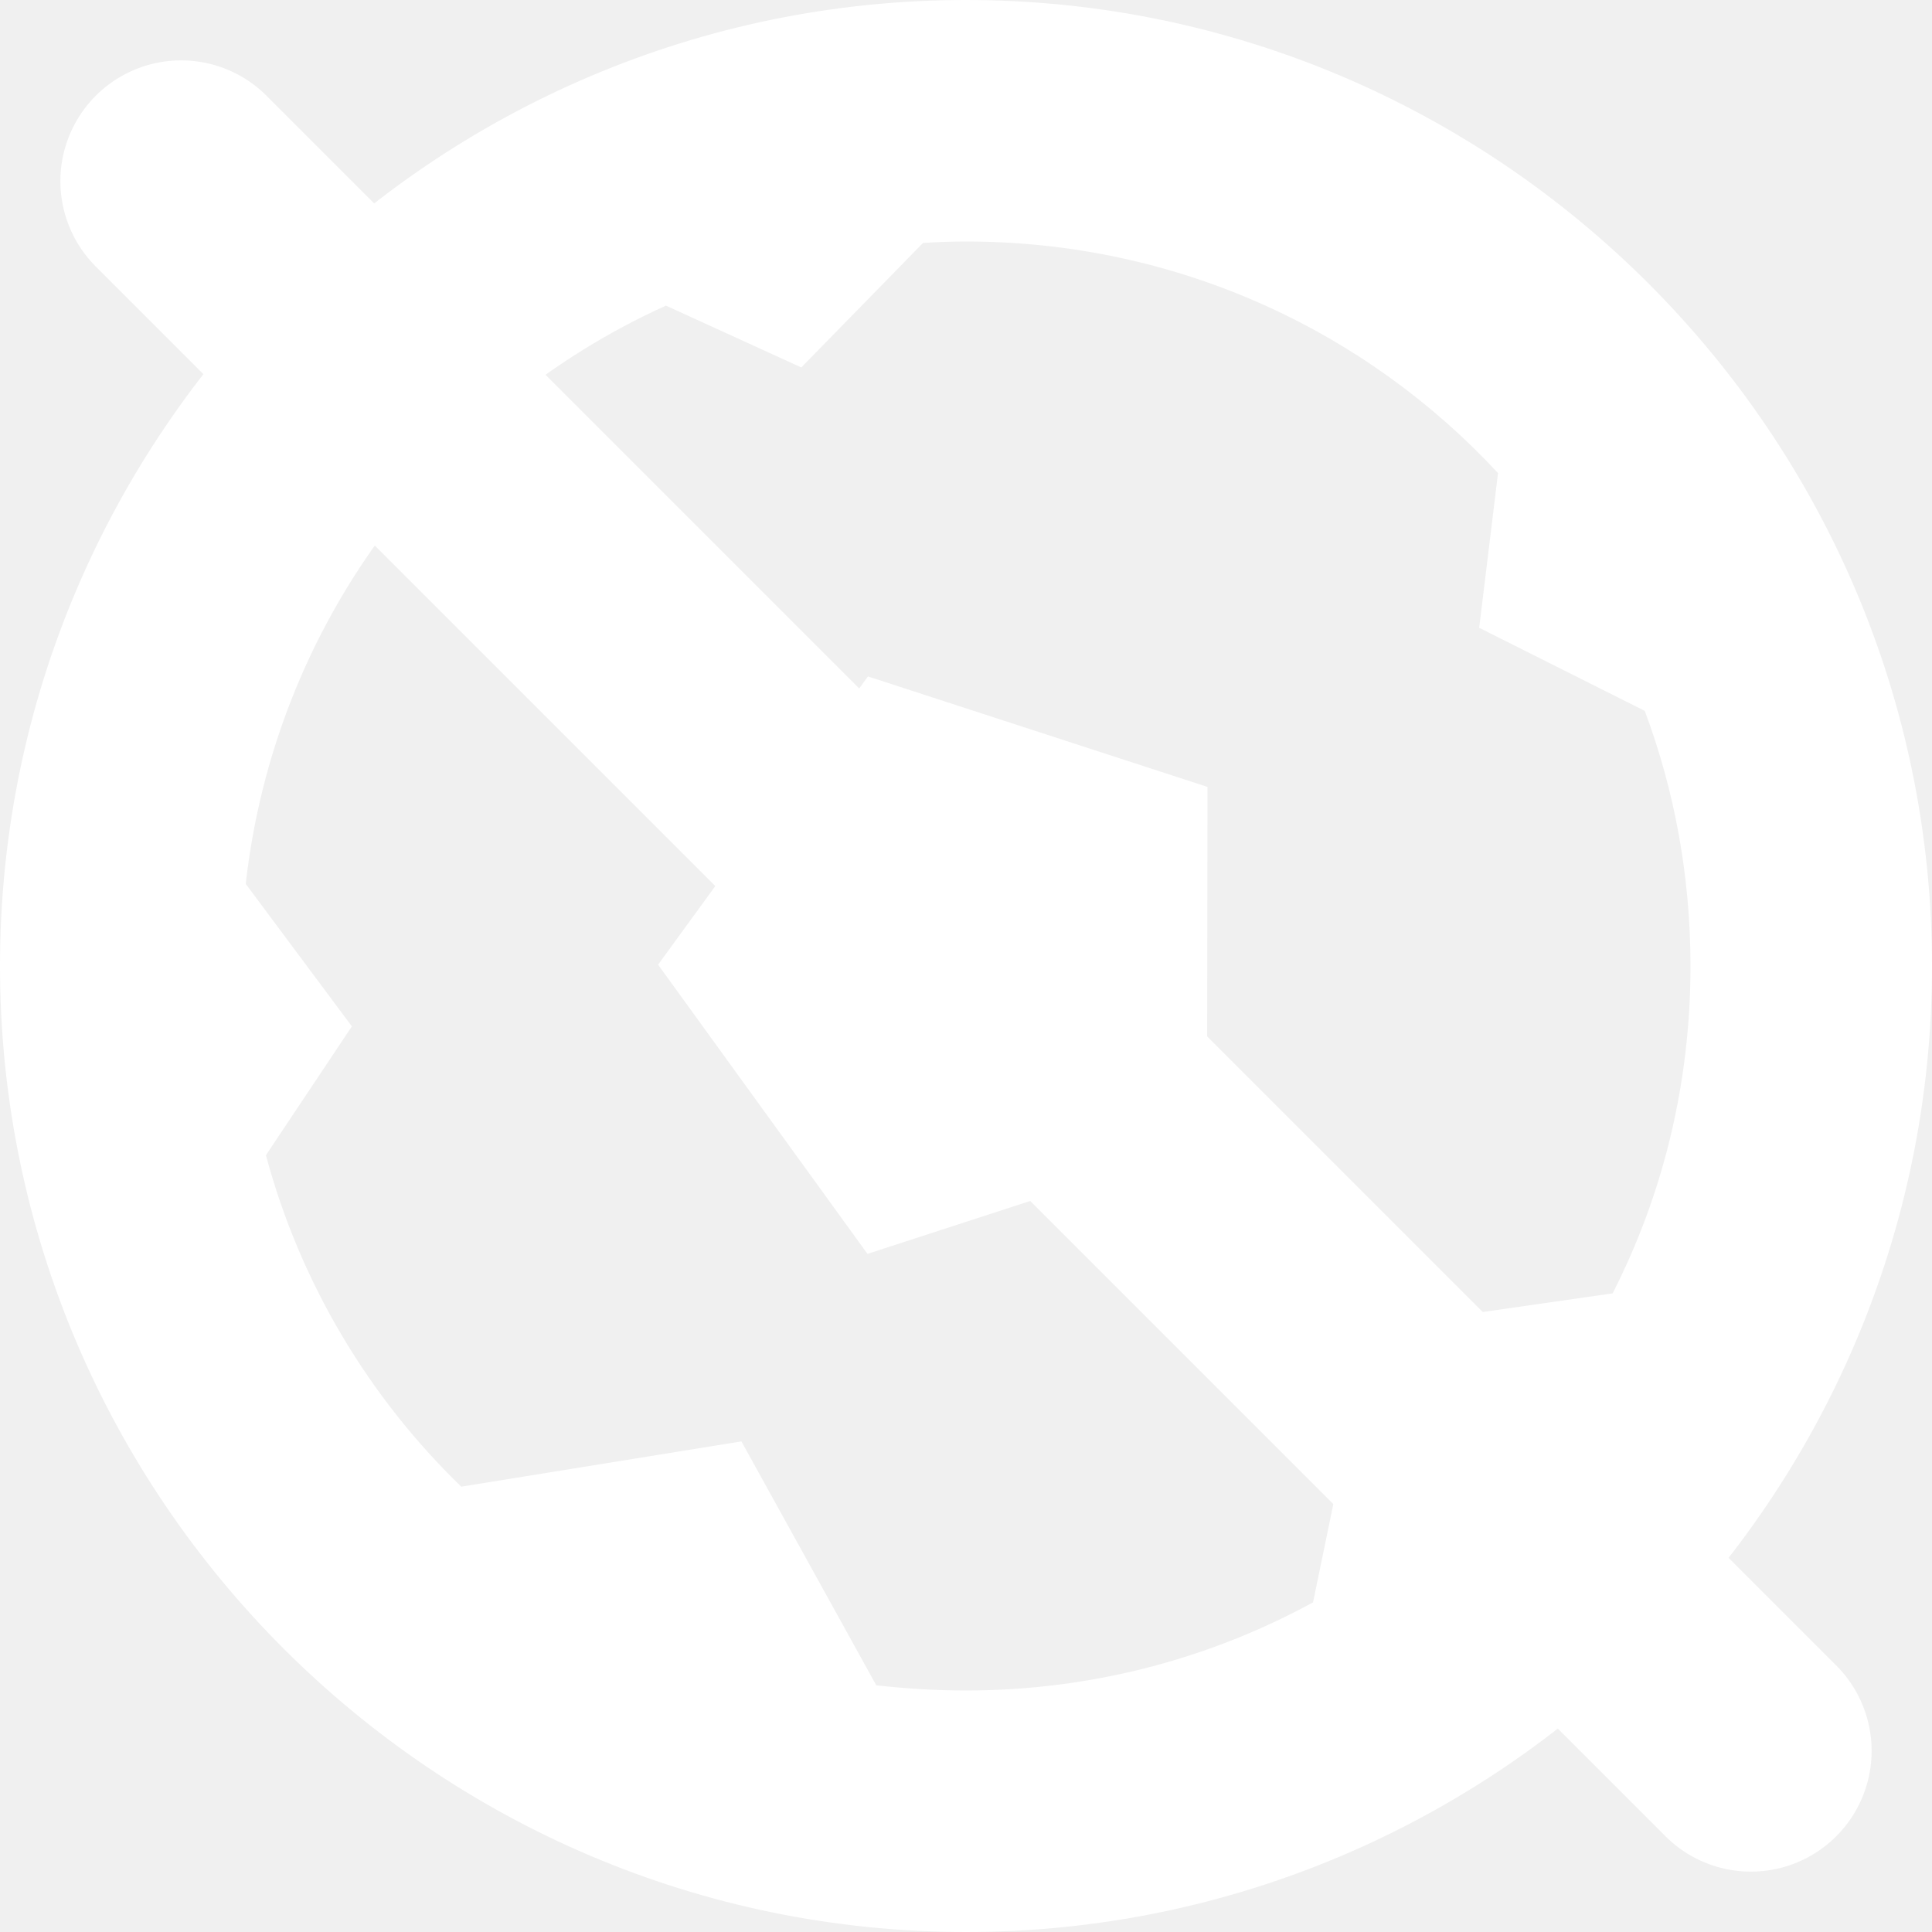
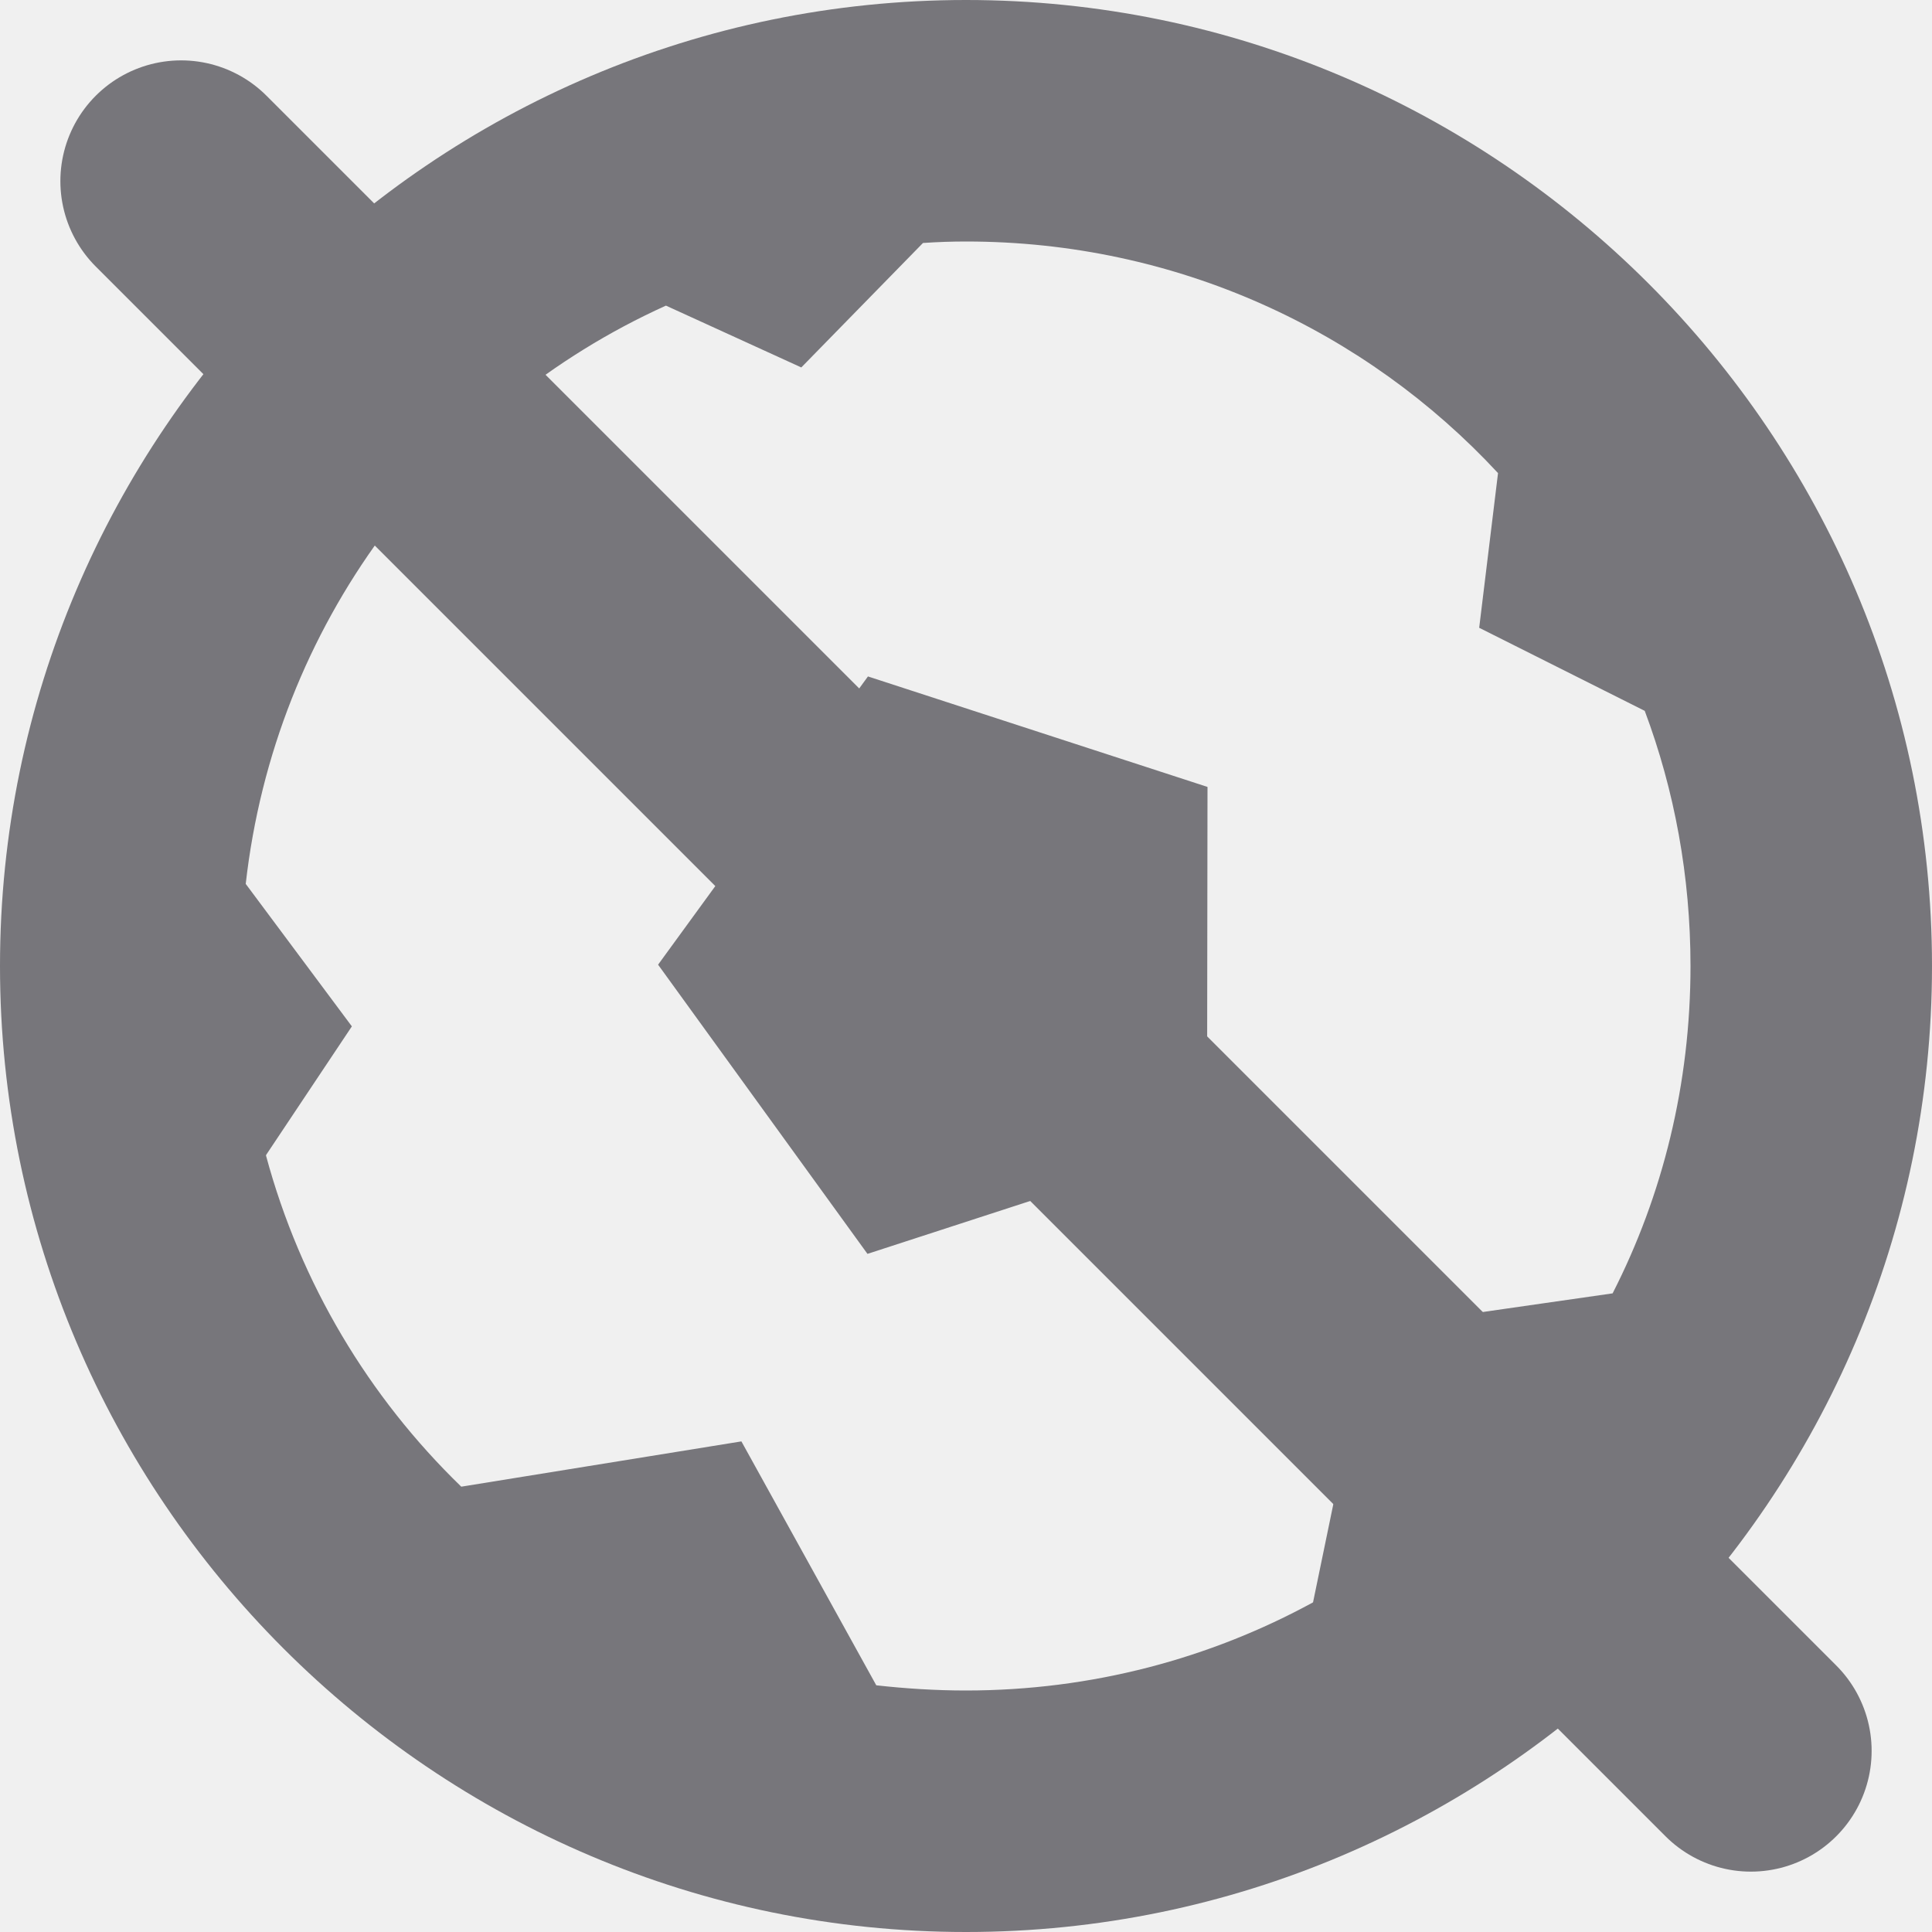
<svg xmlns="http://www.w3.org/2000/svg" height="16px" viewBox="0 0 16 16" width="16px">
-   <path d="m 8 0 c -4.406 0 -8 3.594 -8 8 s 3.594 8 8 8 s 8 -3.594 8 -8 s -3.594 -8 -8 -8 z m 0 2 c 1.746 0 3.312 0.738 4.406 1.918 l -0.156 1.281 l 1.371 0.688 c 0.246 0.656 0.379 1.371 0.379 2.113 c 0 0.977 -0.23 1.898 -0.645 2.711 l -2.012 0.289 l -0.469 2.27 c -0.852 0.465 -1.832 0.73 -2.875 0.73 c -0.25 0 -0.5 -0.016 -0.742 -0.043 l -1.117 -2.02 l -2.32 0.375 c -0.766 -0.742 -1.332 -1.684 -1.617 -2.742 c 0 -0.004 0.004 -0.004 0 -0.004 l 0.711 -1.066 l -0.879 -1.18 c 0.242 -2.145 1.598 -3.938 3.48 -4.789 l 1.121 0.512 l 1.008 -1.031 h 0.004 c 0.117 -0.008 0.234 -0.012 0.352 -0.012 z m -0.812 3.602 l -1.738 2.387 l 1.734 2.395 l 2.812 -0.914 l 0.004 -2.953 z m 0 0" fill="#ffffff" />
-   <path d="M 1.5,1.5 L 14.5,14.5" stroke="#ffffff" stroke-width="2" stroke-linecap="round" />
+   <path d="m 8 0 c -4.406 0 -8 3.594 -8 8 s 3.594 8 8 8 s 8 -3.594 8 -8 s -3.594 -8 -8 -8 z m 0 2 c 1.746 0 3.312 0.738 4.406 1.918 l -0.156 1.281 l 1.371 0.688 c 0.246 0.656 0.379 1.371 0.379 2.113 c 0 0.977 -0.23 1.898 -0.645 2.711 l -2.012 0.289 l -0.469 2.27 c -0.852 0.465 -1.832 0.73 -2.875 0.73 c -0.25 0 -0.5 -0.016 -0.742 -0.043 l -1.117 -2.02 l -2.32 0.375 c -0.766 -0.742 -1.332 -1.684 -1.617 -2.742 c 0 -0.004 0.004 -0.004 0 -0.004 l 0.711 -1.066 l -0.879 -1.18 c 0.242 -2.145 1.598 -3.938 3.48 -4.789 l 1.121 0.512 l 1.008 -1.031 h 0.004 c 0.117 -0.008 0.234 -0.012 0.352 -0.012 z m -0.812 3.602 l -1.738 2.387 l 1.734 2.395 l 2.812 -0.914 l 0.004 -2.953 z m 0 0" fill="#77767b" />
+   <path d="M 1.5,1.5 L 14.5,14.5" stroke="#77767b" stroke-width="2" stroke-linecap="round" />
</svg>
